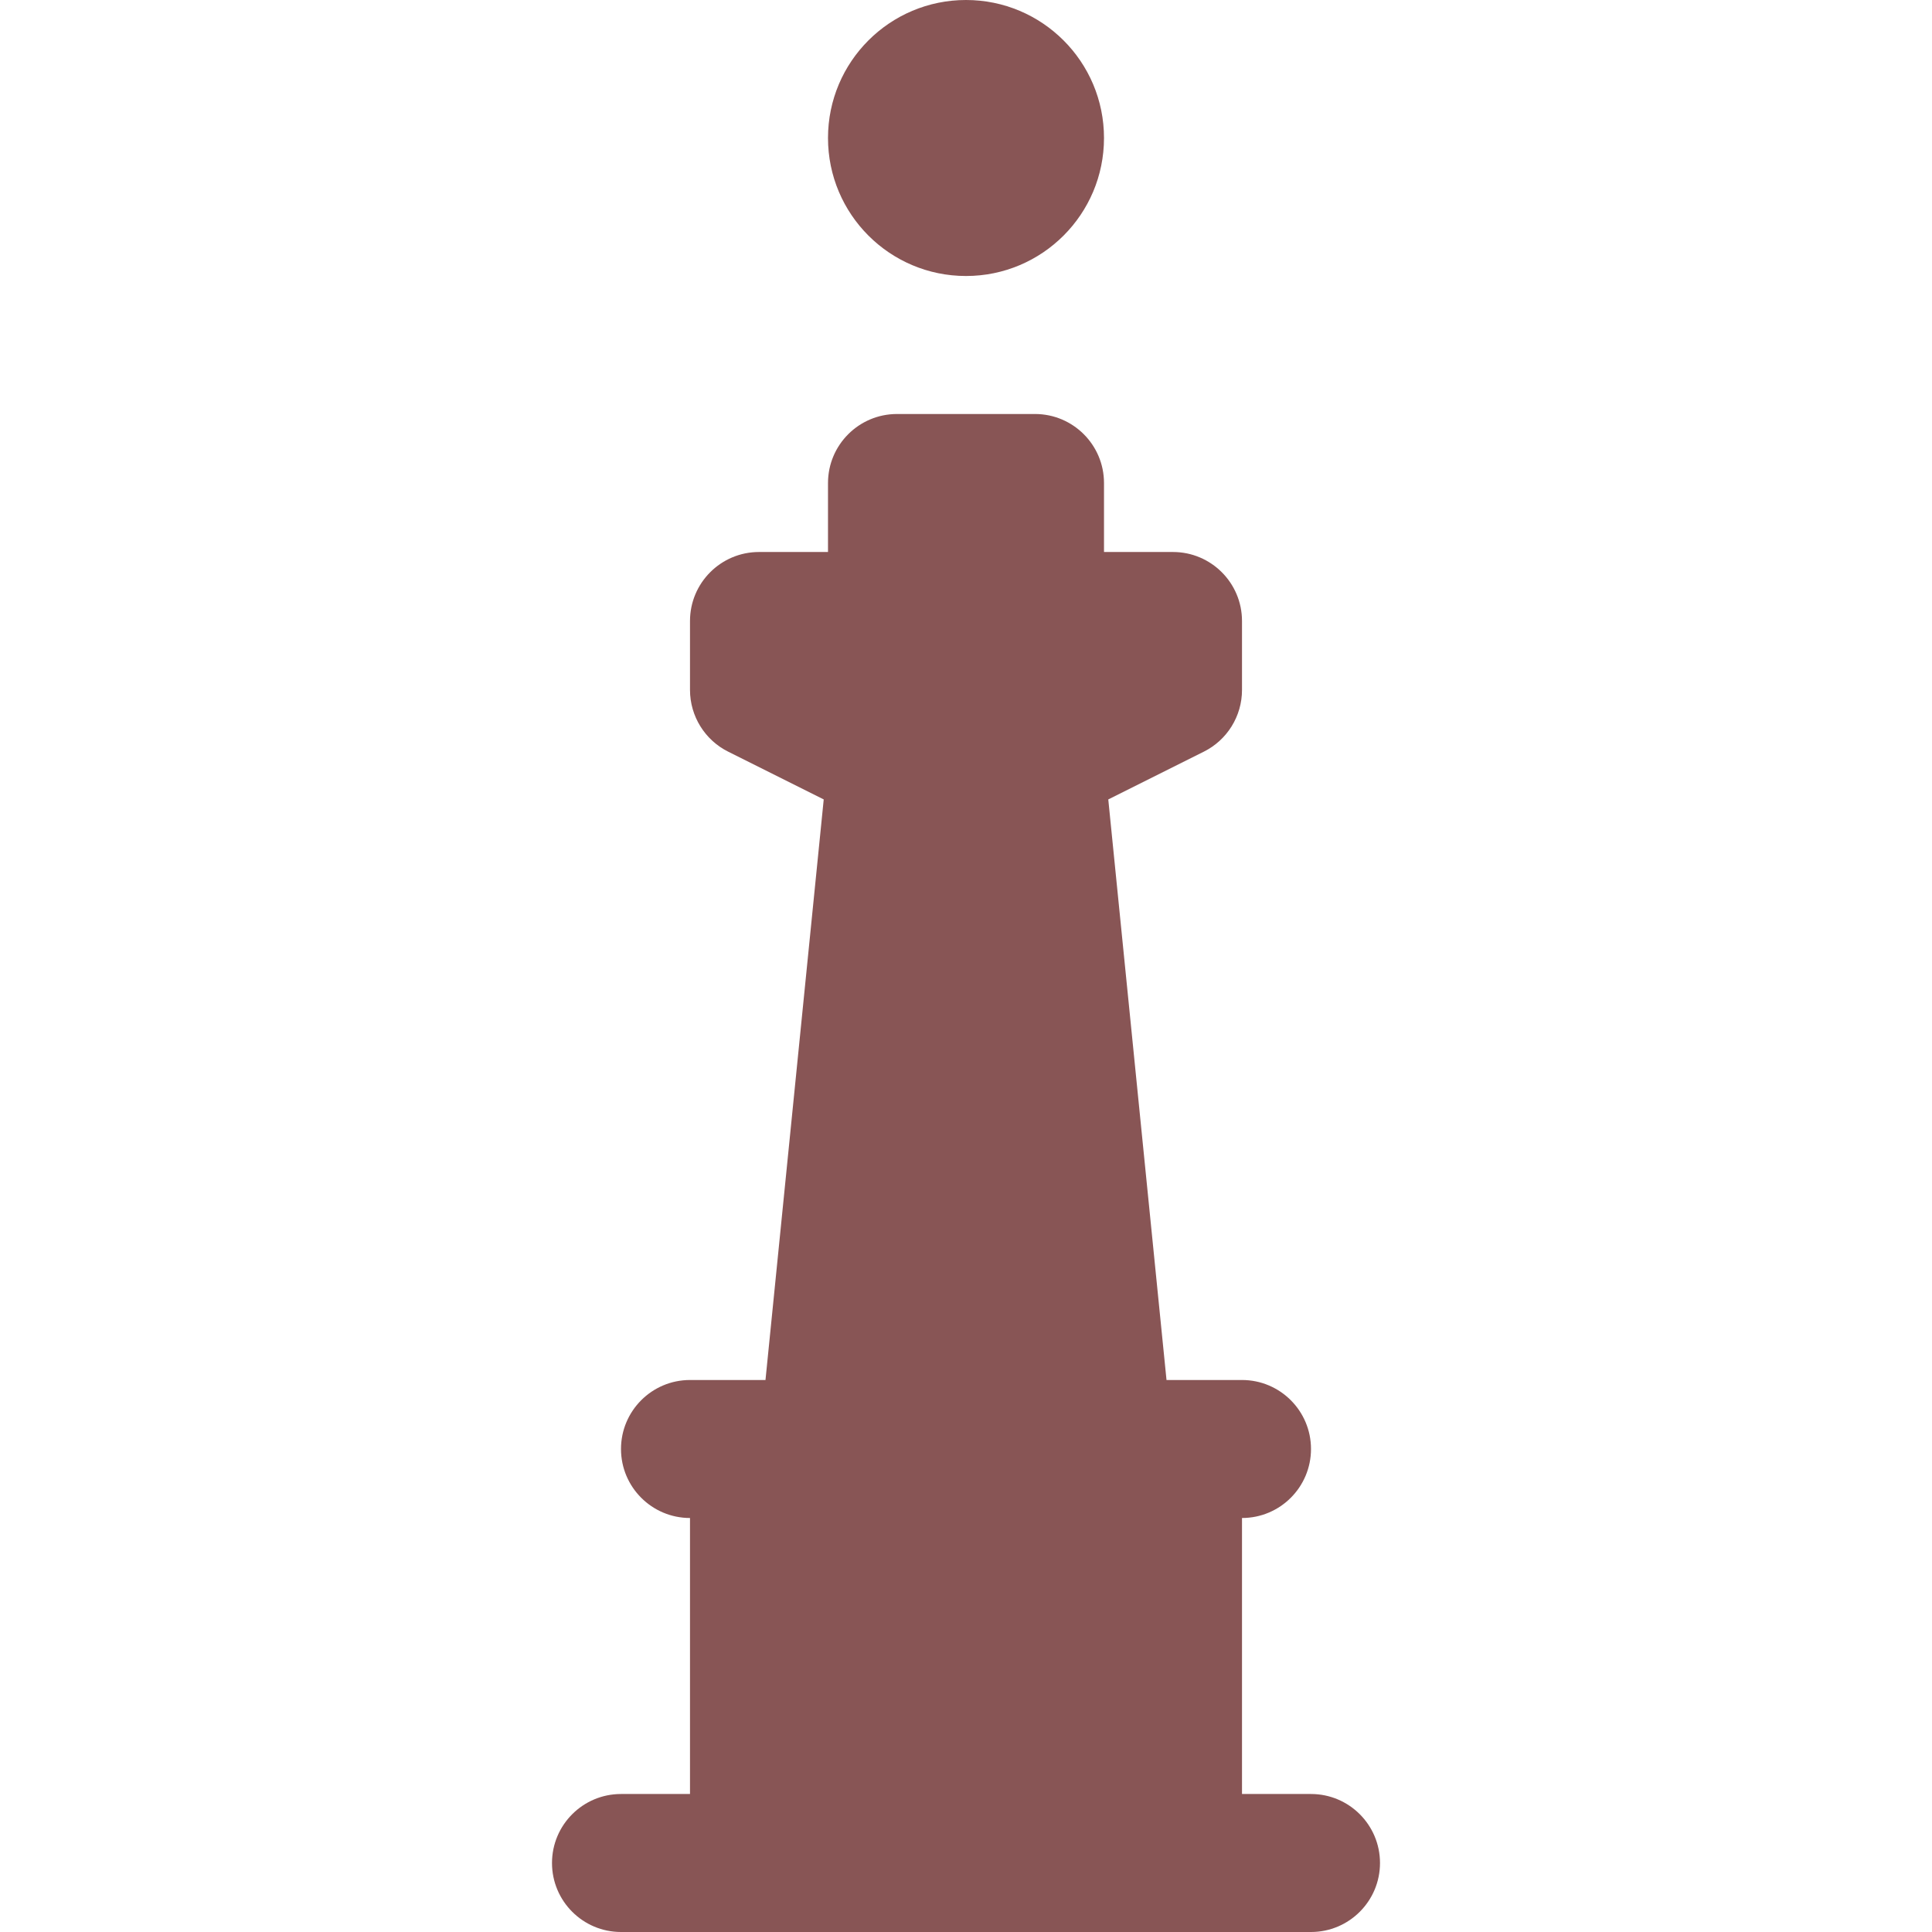
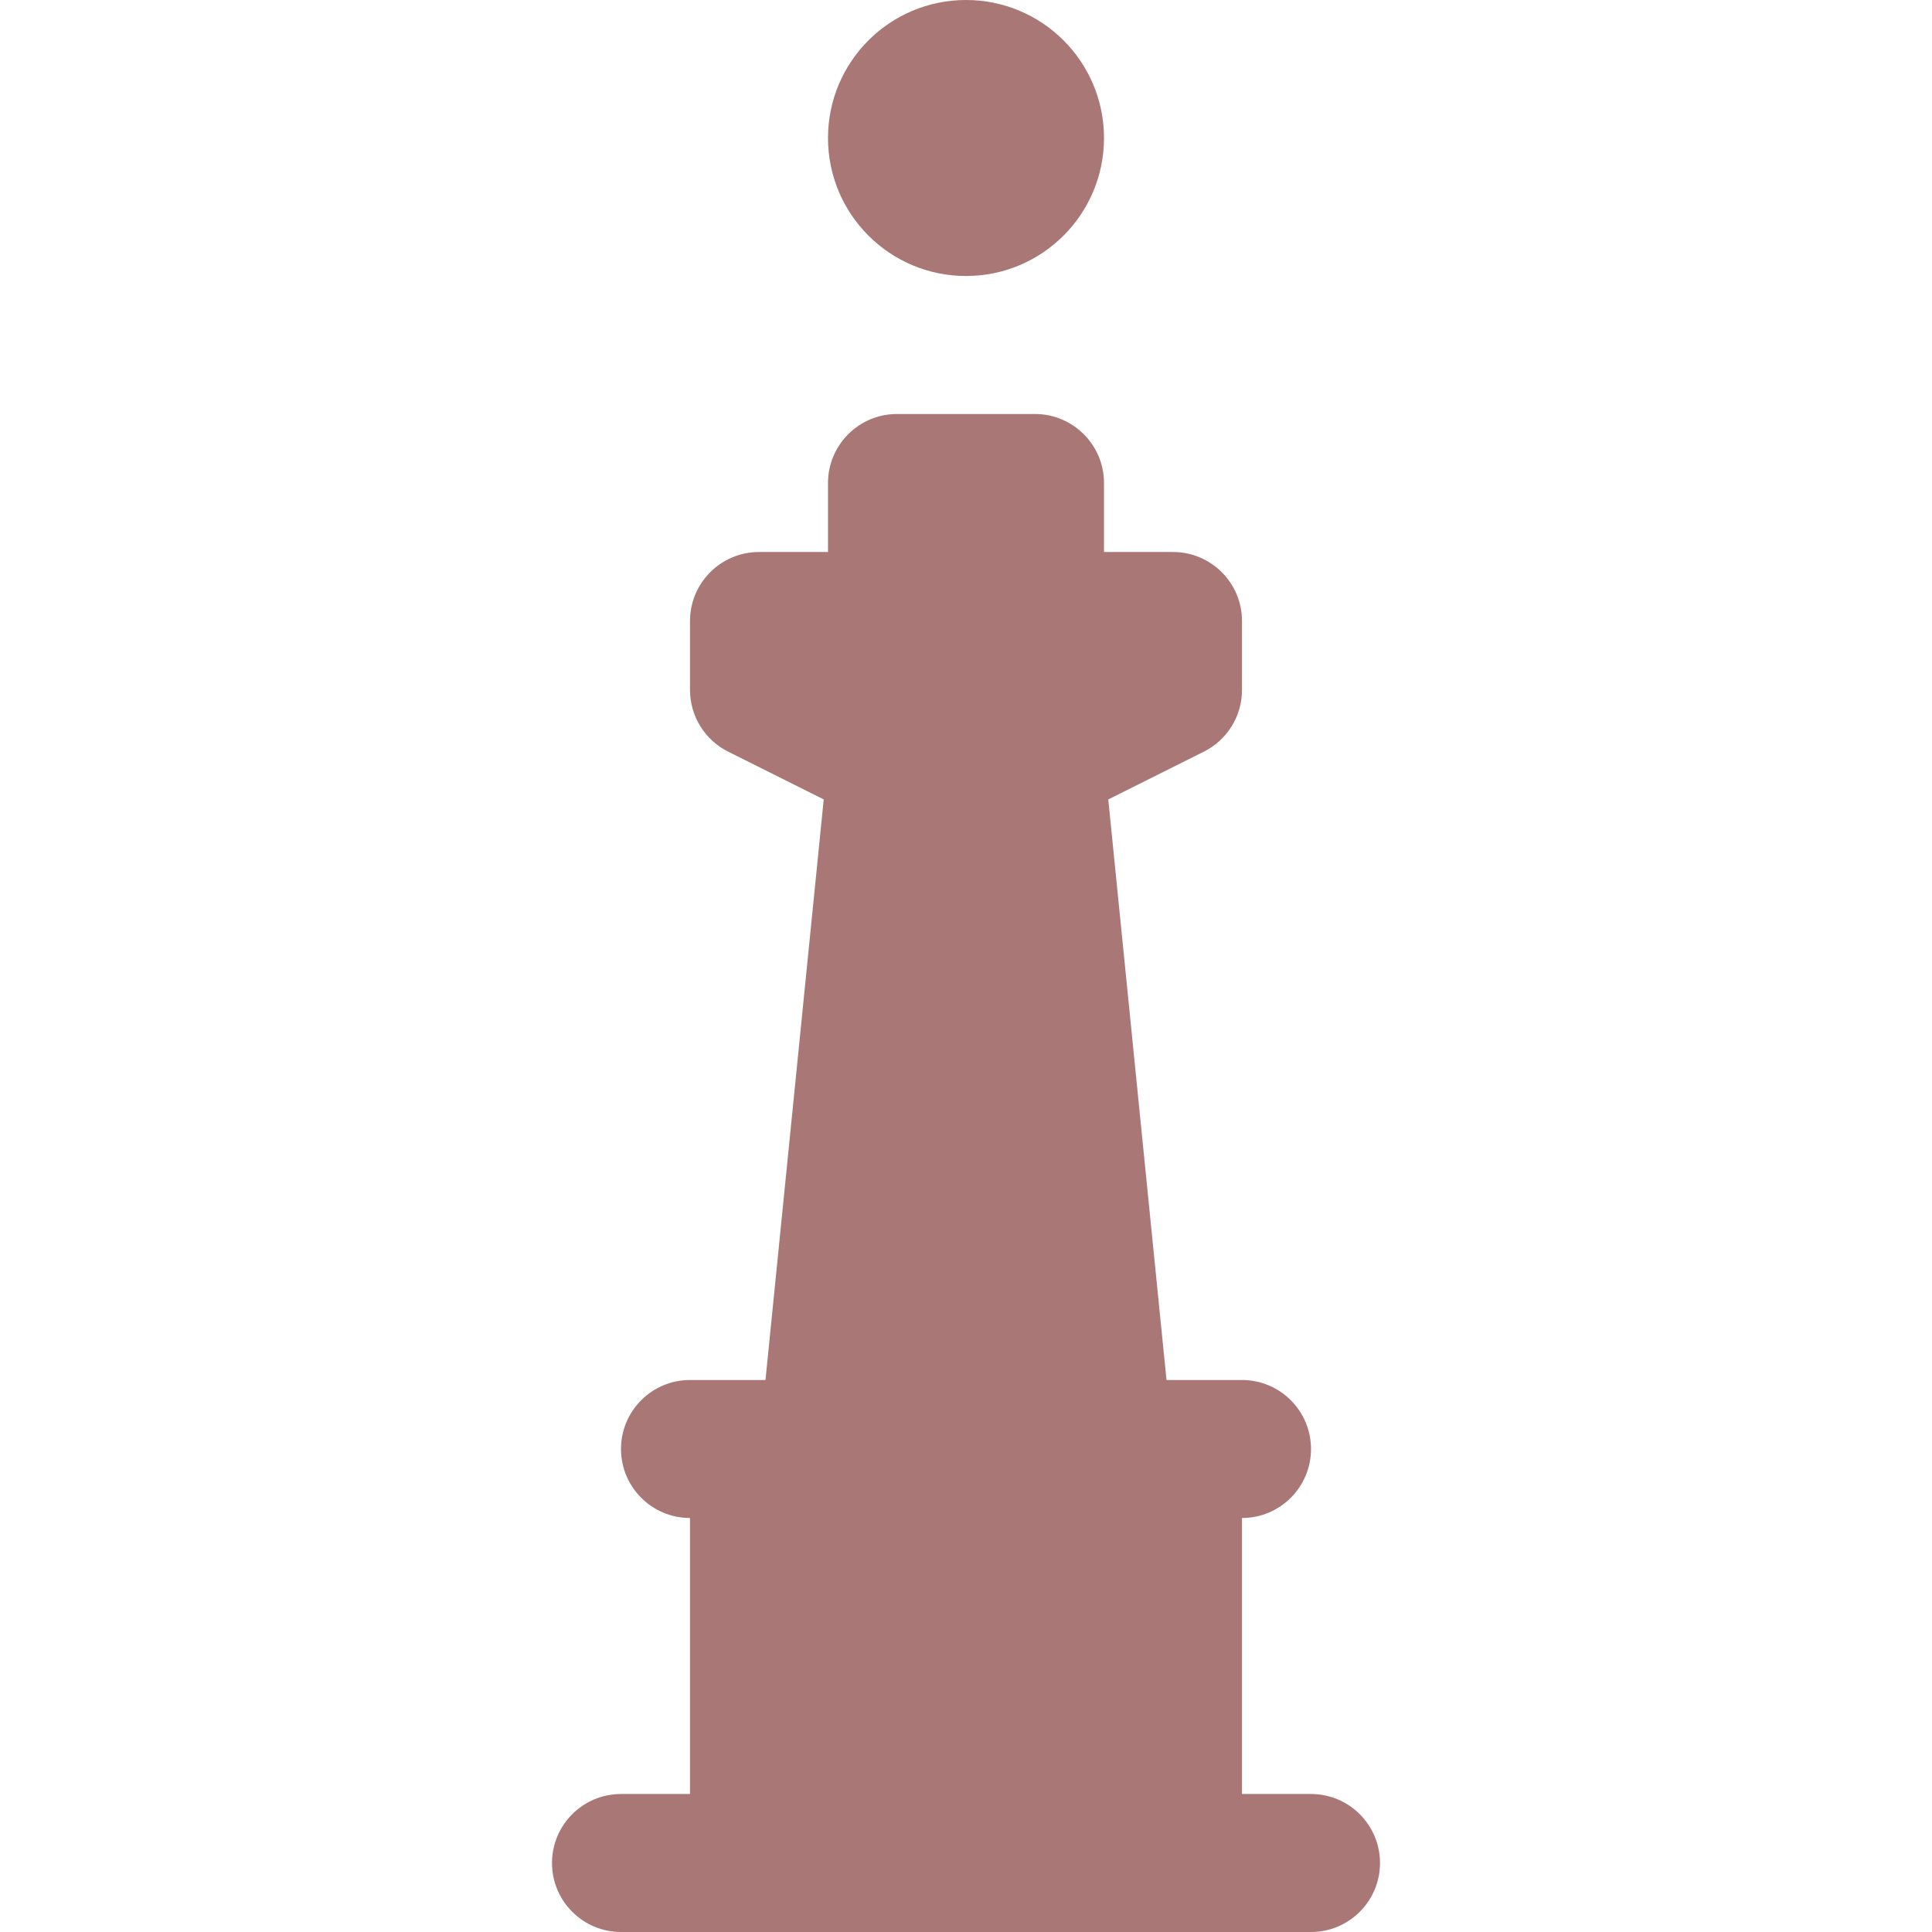
<svg xmlns="http://www.w3.org/2000/svg" width="14" height="14" version="1.1" id="svg4">
  <defs id="defs8" />
-   <path d="M 7,0 A 1,1 0 0 0 6,1 1,1 0 0 0 7,2 1,1 0 0 0 8,1 1,1 0 0 0 7,0 M 6.5,3 C 6.224,3 6,3.224 6,3.5 V 4 H 5.5 C 5.224,4 5,4.224 5,4.5 V 5 c 2e-4,0.19 0.108,0.363 0.277,0.447 L 5.969,5.793 5.547,10 H 5 C 4.724,10 4.5,10.224 4.5,10.5 4.5,10.776 4.724,11 5,11 v 2 H 4.5 C 4.224,13 4,13.224 4,13.5 4,13.776 4.224,14 4.5,14 h 5 C 9.776,14 10,13.776 10,13.5 10,13.224 9.776,13 9.5,13 H 9 V 11 C 9.276,11 9.5,10.776 9.5,10.5 9.5,10.224 9.276,10 9,10 H 8.453 L 8.031,5.793 8.723,5.447 C 8.892,5.363 9,5.19 9,5 V 4.5 C 9,4.224 8.776,4 8.5,4 H 8 V 3.5 C 8,3.224 7.776,3 7.5,3 h -1" id="path2" style="fill:#885555;fill-opacity:1" />
+   <path d="M 7,0 A 1,1 0 0 0 6,1 1,1 0 0 0 7,2 1,1 0 0 0 8,1 1,1 0 0 0 7,0 M 6.5,3 C 6.224,3 6,3.224 6,3.5 V 4 H 5.5 C 5.224,4 5,4.224 5,4.5 V 5 c 2e-4,0.19 0.108,0.363 0.277,0.447 L 5.969,5.793 5.547,10 H 5 C 4.724,10 4.5,10.224 4.5,10.5 4.5,10.776 4.724,11 5,11 v 2 H 4.5 C 4.224,13 4,13.224 4,13.5 4,13.776 4.224,14 4.5,14 h 5 C 9.776,14 10,13.776 10,13.5 10,13.224 9.776,13 9.5,13 H 9 V 11 C 9.276,11 9.5,10.776 9.5,10.5 9.5,10.224 9.276,10 9,10 H 8.453 L 8.031,5.793 8.723,5.447 C 8.892,5.363 9,5.19 9,5 V 4.5 C 9,4.224 8.776,4 8.5,4 H 8 V 3.5 C 8,3.224 7.776,3 7.5,3 h -1" id="path2" style="fill:#aa7777;fill-opacity:1" />
</svg>
